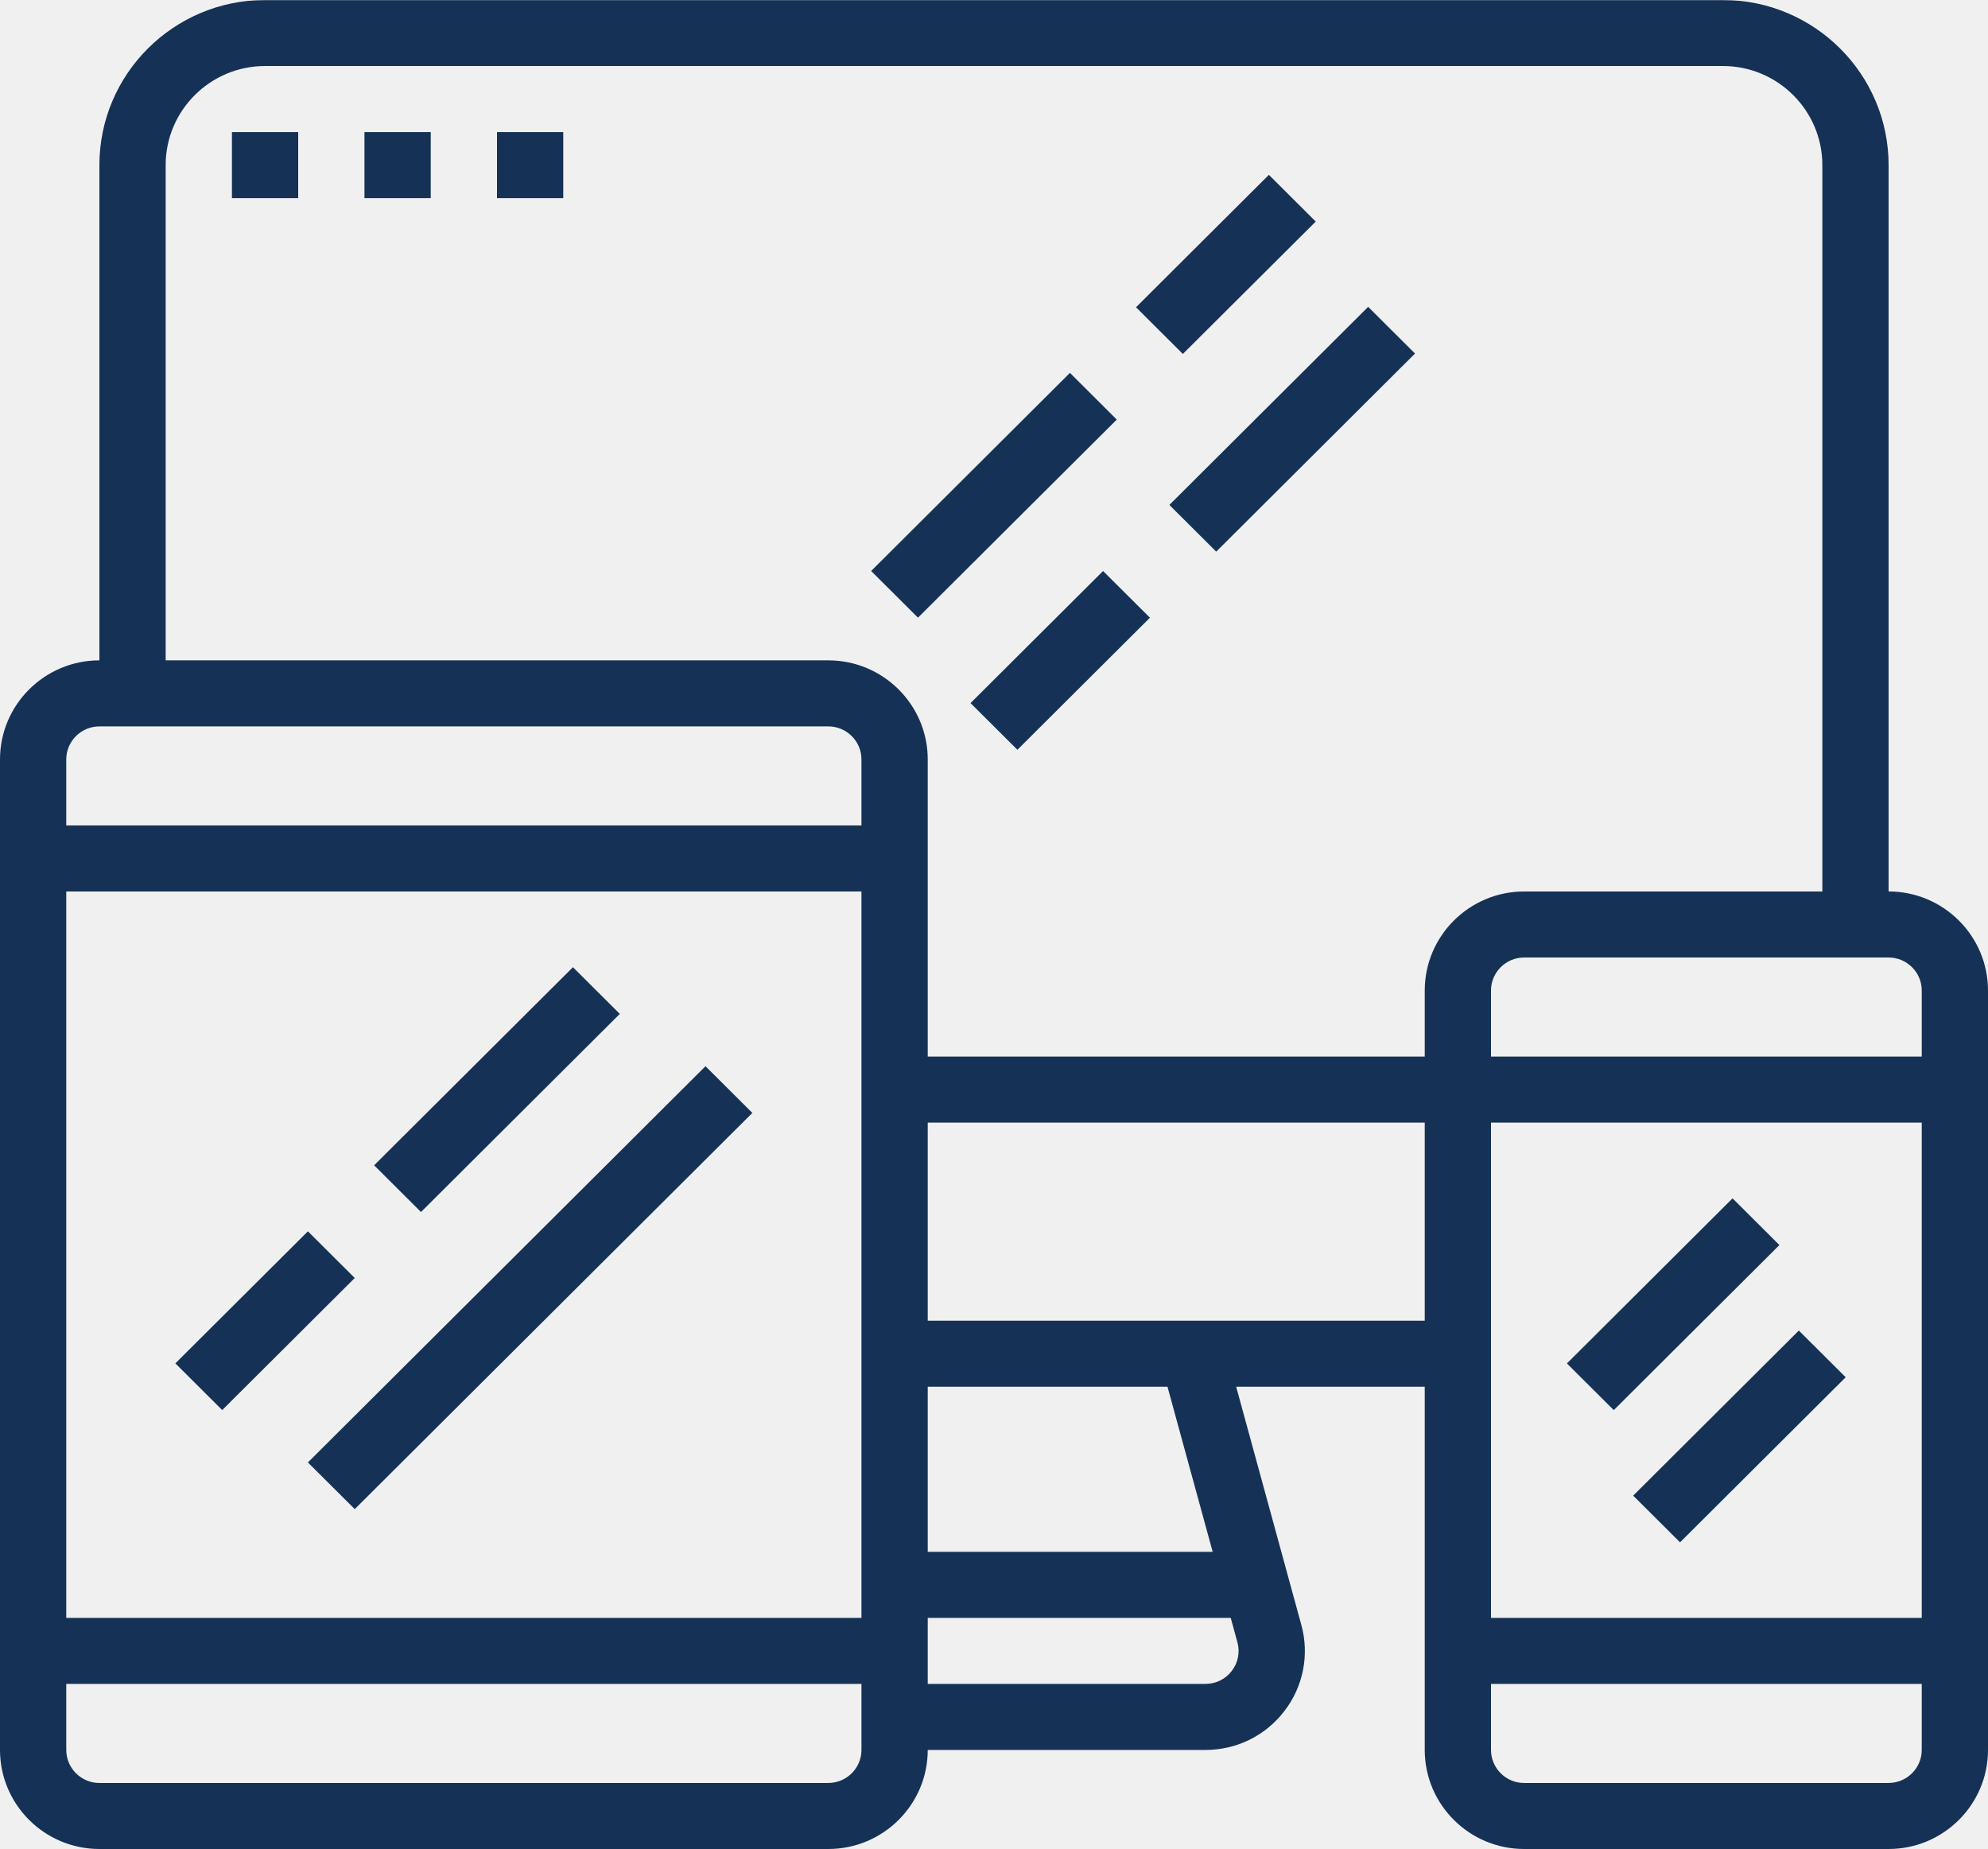
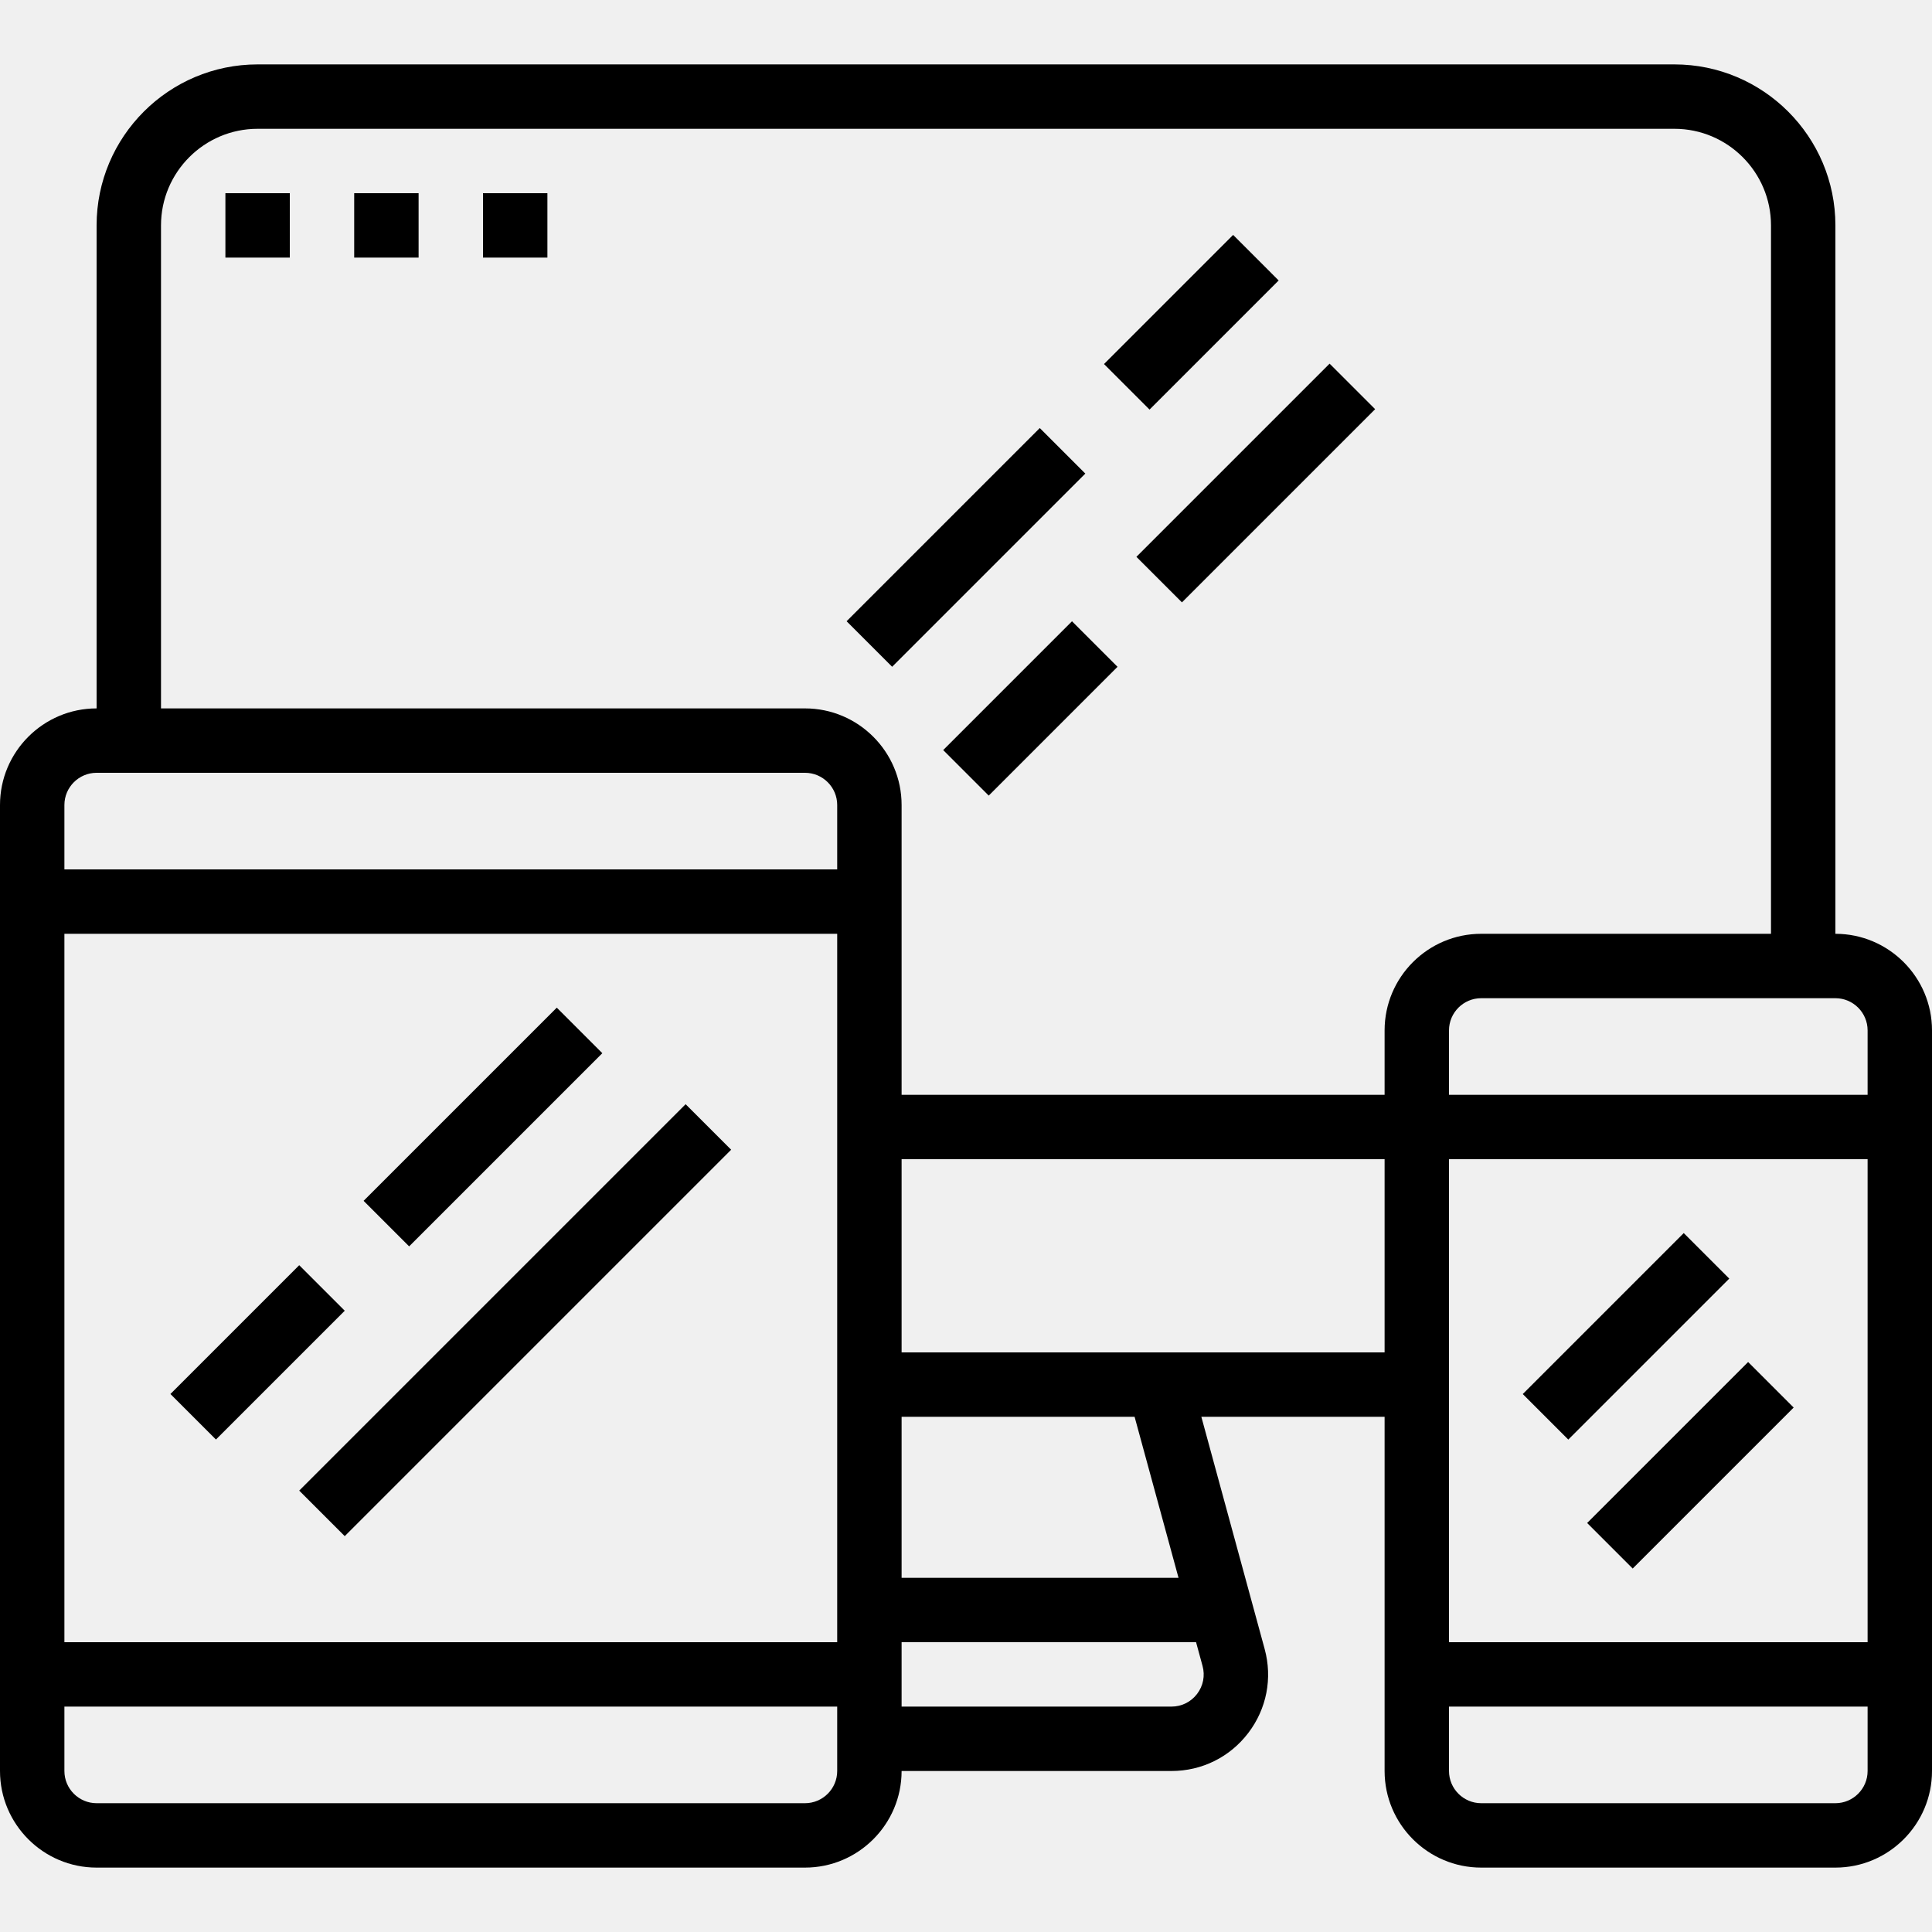
- <svg xmlns="http://www.w3.org/2000/svg" xmlns:xlink="http://www.w3.org/1999/xlink" width="100" height="93" viewBox="0 0 100 93">
-   <defs>
-     <path id="a" d="M0 93h100V.008H0z" />
-   </defs>
-   <g fill="none" fill-rule="evenodd">
-     <g>
-       <mask id="b" fill="#fff">
-         <use xlink:href="#a" />
-       </mask>
-       <path d="M95 89.679H76.667A1.666 1.666 0 0 1 75 88.018v-3.322h21.667v3.322c0 .915-.749 1.66-1.667 1.66zm-48.333-23.25h25v-9.965h-25v9.965zM61 78.054H46.667V69.75h12.06L61 78.054zm.96 5.99c-.318.415-.8.652-1.325.652H46.667v-3.321h15.241l.335 1.224a1.64 1.64 0 0 1-.283 1.445zm-20.293 5.635H5a1.666 1.666 0 0 1-1.667-1.661v-3.322h40v3.322c0 .915-.748 1.66-1.666 1.66zM5 36.536h36.667c.918 0 1.666.745 1.666 1.66v3.322h-40v-3.322c0-.915.749-1.66 1.667-1.66zM3.333 81.375h40V44.839h-40v36.536zm5-73.071c0-2.747 2.244-4.983 5-4.983h73.334c2.756 0 5 2.236 5 4.983v36.535h-15c-2.757 0-5 2.236-5 4.982v3.322h-25V38.196c0-2.746-2.244-4.982-5-4.982H8.333V8.304zM75 81.375h21.667v-24.91H75v24.91zm21.667-31.554v3.322H75V49.82c0-.915.748-1.66 1.667-1.66H95c.918 0 1.667.745 1.667 1.66zM95 44.84V8.304C95 3.725 91.262 0 86.667 0H13.333C8.738 0 5 3.725 5 8.304v24.91c-2.757 0-5 2.236-5 4.982v49.822C0 90.765 2.243 93 5 93h36.667c2.756 0 5-2.235 5-4.982h13.968c1.572 0 3.02-.714 3.973-1.958a4.932 4.932 0 0 0 .85-4.335L62.182 69.75h9.485v18.268c0 2.747 2.243 4.982 5 4.982H95c2.757 0 5-2.235 5-4.982V49.82c0-2.746-2.243-4.982-5-4.982z" fill="#153256" mask="url(#b)" />
-     </g>
-     <path fill="#153256" d="M8.821 68.574l6.667-6.642 2.357 2.348-6.667 6.643-2.357-2.349M15.488 73.557l20-19.929 2.357 2.349-20 19.928-2.357-2.348M18.82 58.612l10-9.964 2.357 2.349-10 9.964-2.357-2.349M78.819 68.577l8.332-8.303 2.357 2.349-8.332 8.302-2.357-2.348M82.152 75.227l8.332-8.303 2.357 2.349-8.332 8.302-2.357-2.348M43.82 28.719l10-9.964 2.356 2.349-10 9.963-2.356-2.348M58.821 25.397l10-9.964 2.357 2.349-10 9.964-2.357-2.349M48.82 35.364l6.666-6.643 2.358 2.348-6.667 6.643-2.357-2.348M57.144 15.454l6.683-6.66 2.357 2.35-6.684 6.659-2.356-2.349M11.667 9.964H15V6.643h-3.333zM18.333 9.964h3.334V6.643h-3.334zM25 9.964h3.333V6.643H25z" />
-   </g>
+ <svg xmlns="http://www.w3.org/2000/svg" viewBox="0 0 480 480">
+   <path d="M456 232V56c0-22.056-17.944-40-40-40H64c-22.056 0-40 17.944-40 40v120c-13.232 0-24 10.768-24 24v240c0 13.232 10.768 24 24 24h176c13.232 0 24-10.768 24-24h67.048c7.544 0 14.496-3.44 19.072-9.432s6.064-13.608 4.08-20.88L298.472 352H344v88c0 13.232 10.768 24 24 24h88c13.232 0 24-10.768 24-24V256c0-13.232-10.768-24-24-24zM208 440c0 4.408-3.592 8-8 8H24c-4.408 0-8-3.592-8-8v-16h192v16zm0-32H16V232h192v176zm0-192H16v-16c0-4.408 3.592-8 8-8h176c4.408 0 8 3.592 8 8v16zm90.768 197.896c.664 2.424.168 4.96-1.36 6.96s-3.84 3.144-6.36 3.144H224v-16h73.16l1.608 5.896zM224 392v-40h57.888l10.912 40H224zm120-56H224v-48h120v48zm0-80v16H224v-72c0-13.232-10.768-24-24-24H40V56c0-13.232 10.768-24 24-24h352c13.232 0 24 10.768 24 24v176h-72c-13.232 0-24 10.768-24 24zm120 184c0 4.408-3.592 8-8 8h-88c-4.408 0-8-3.592-8-8v-16h104v16zm0-32H360V288h104v120zm0-136H360v-16c0-4.408 3.592-8 8-8h88c4.408 0 8 3.592 8 8v16z" />
+   <path d="M42.34 346.335l32-32 11.314 11.313-32 32zM74.337 370.337l96.001-96 11.314 11.313-96.001 96zM90.336 298.346l47.997-47.997 11.314 11.313-47.998 47.998zM378.326 346.348l39.993-39.993 11.314 11.314-39.993 39.992zM394.323 378.382l39.993-39.993 11.314 11.314-39.993 39.993zM210.334 154.345l47.997-47.998 11.313 11.314-47.997 47.997zM282.338 138.345l47.997-47.998 11.314 11.314-47.997 47.997zM234.332 186.354l32-32 11.314 11.313-32 32zM274.286 90.446l32.08-32.08L317.68 69.68l-32.08 32.08zM56 48h16v16H56zM88 48h16v16H88zM120 48h16v16h-16z" />
</svg>
